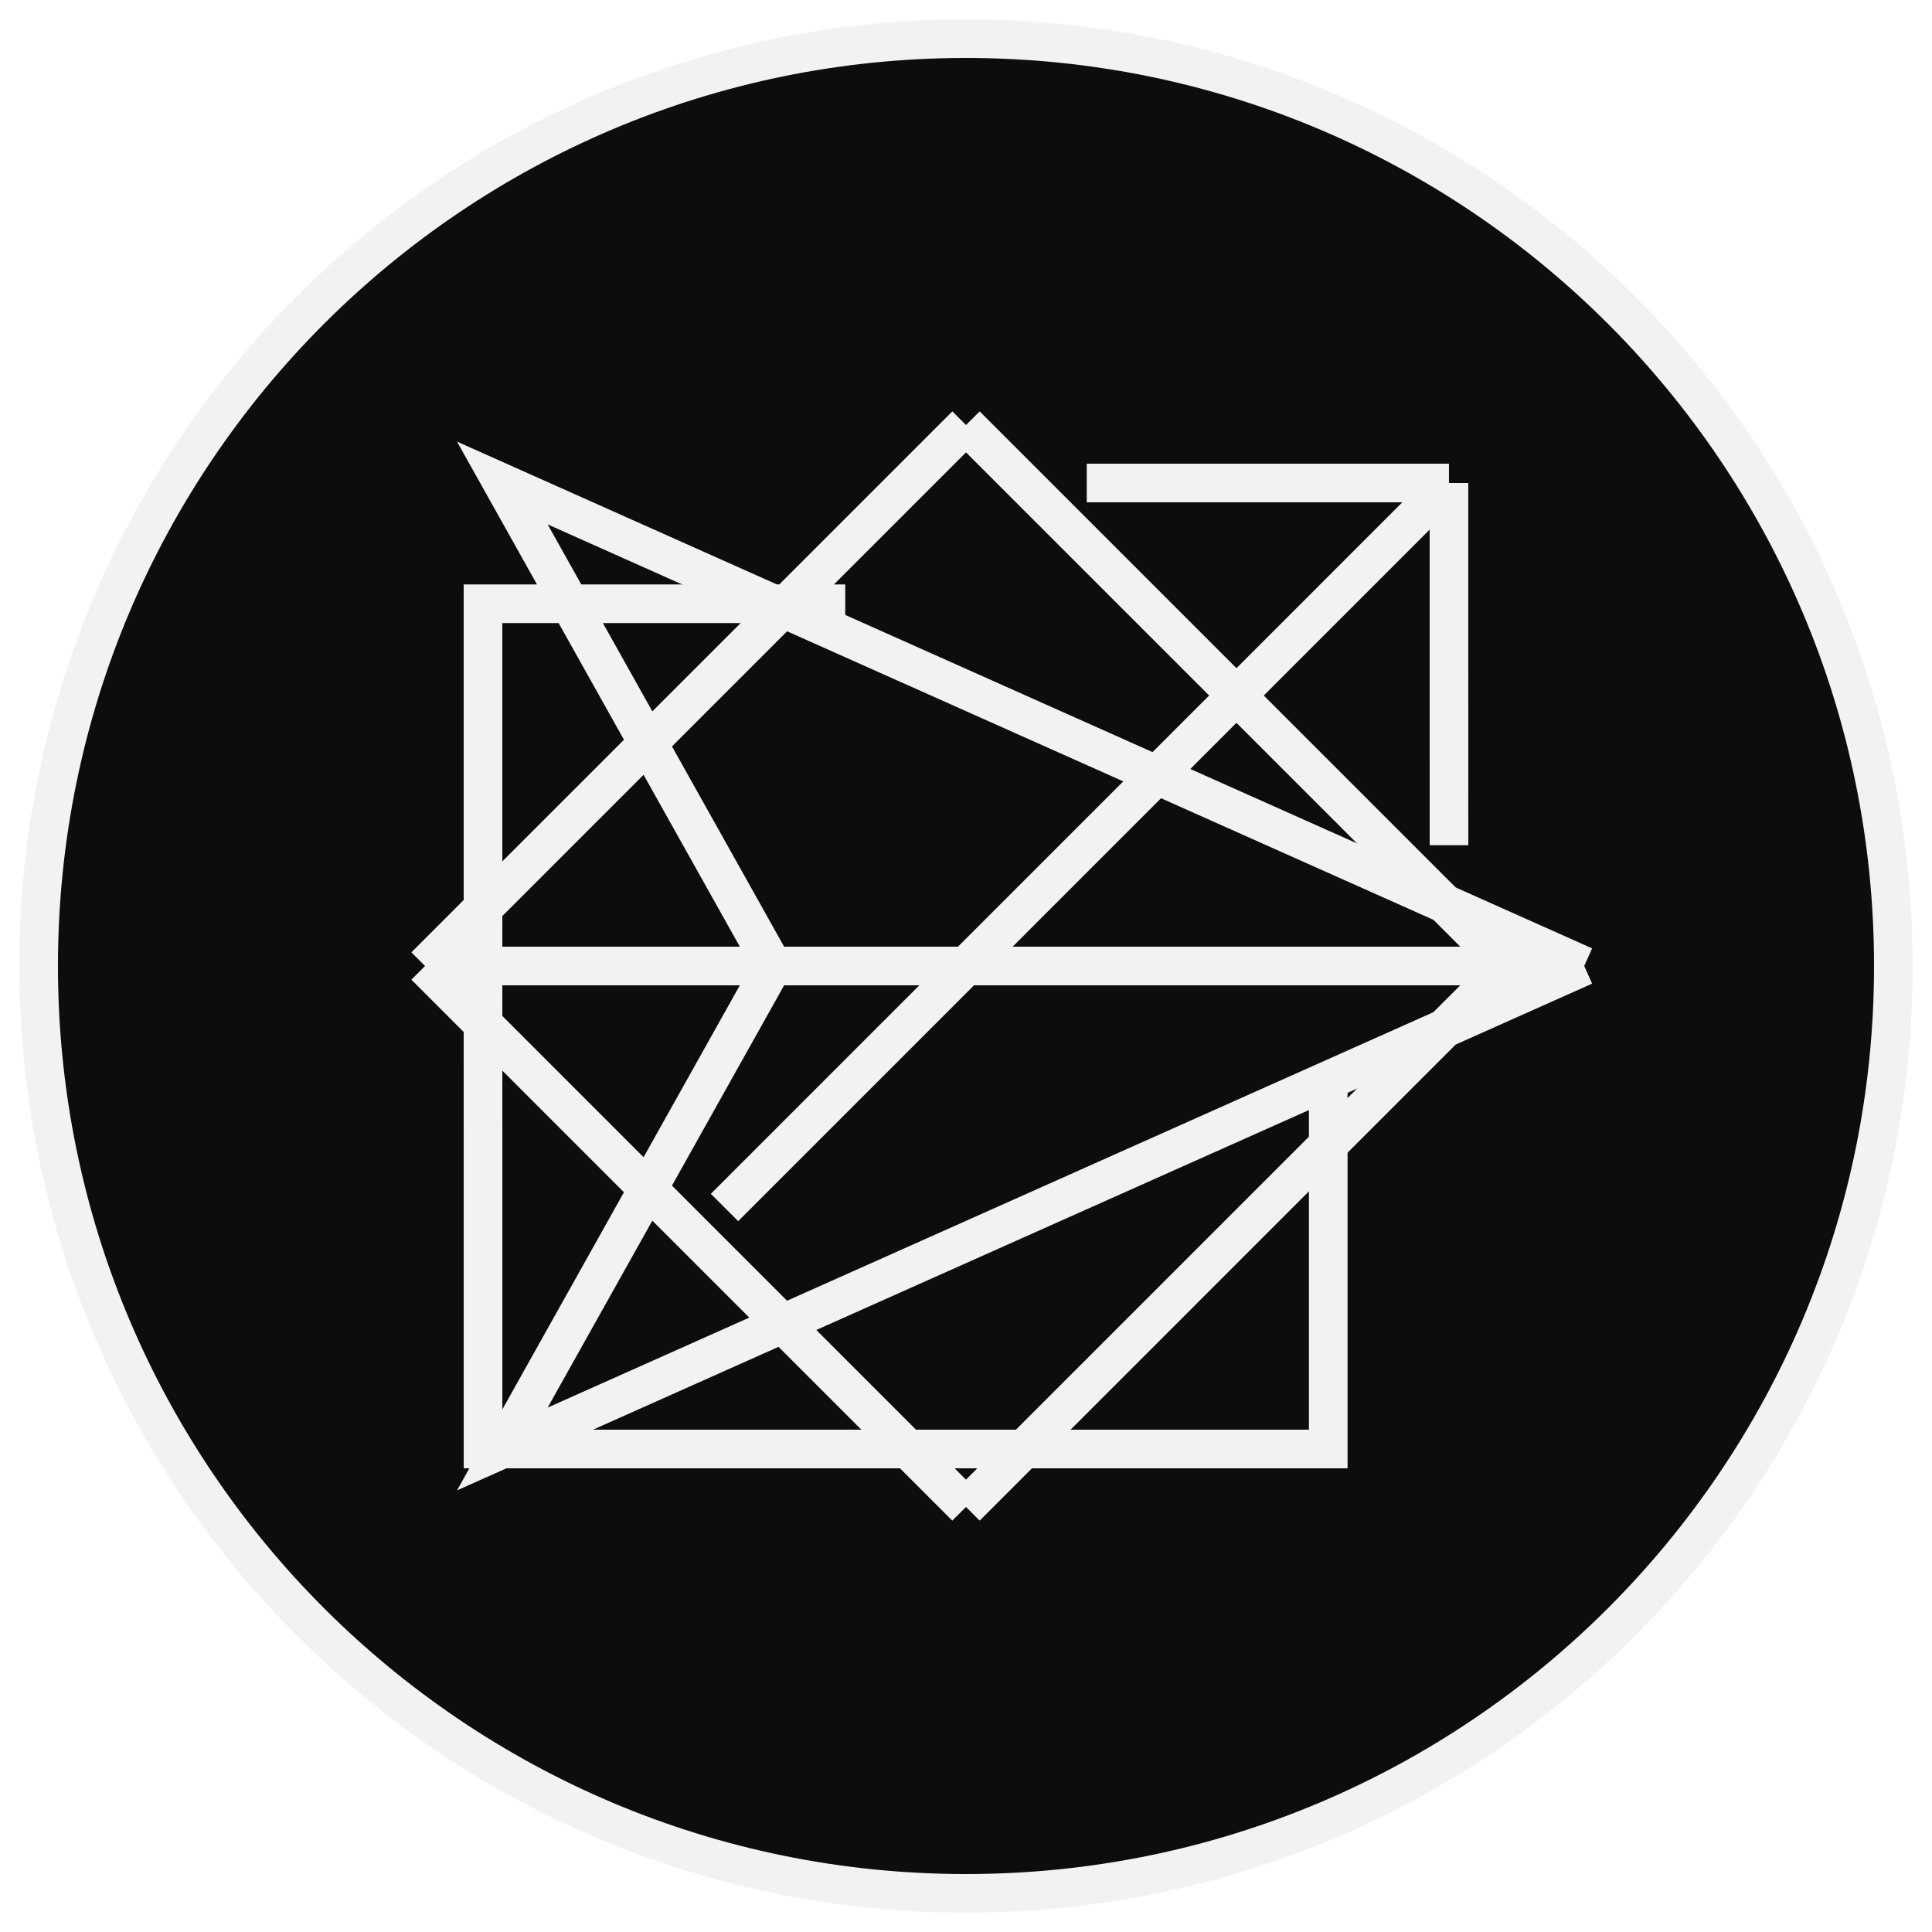
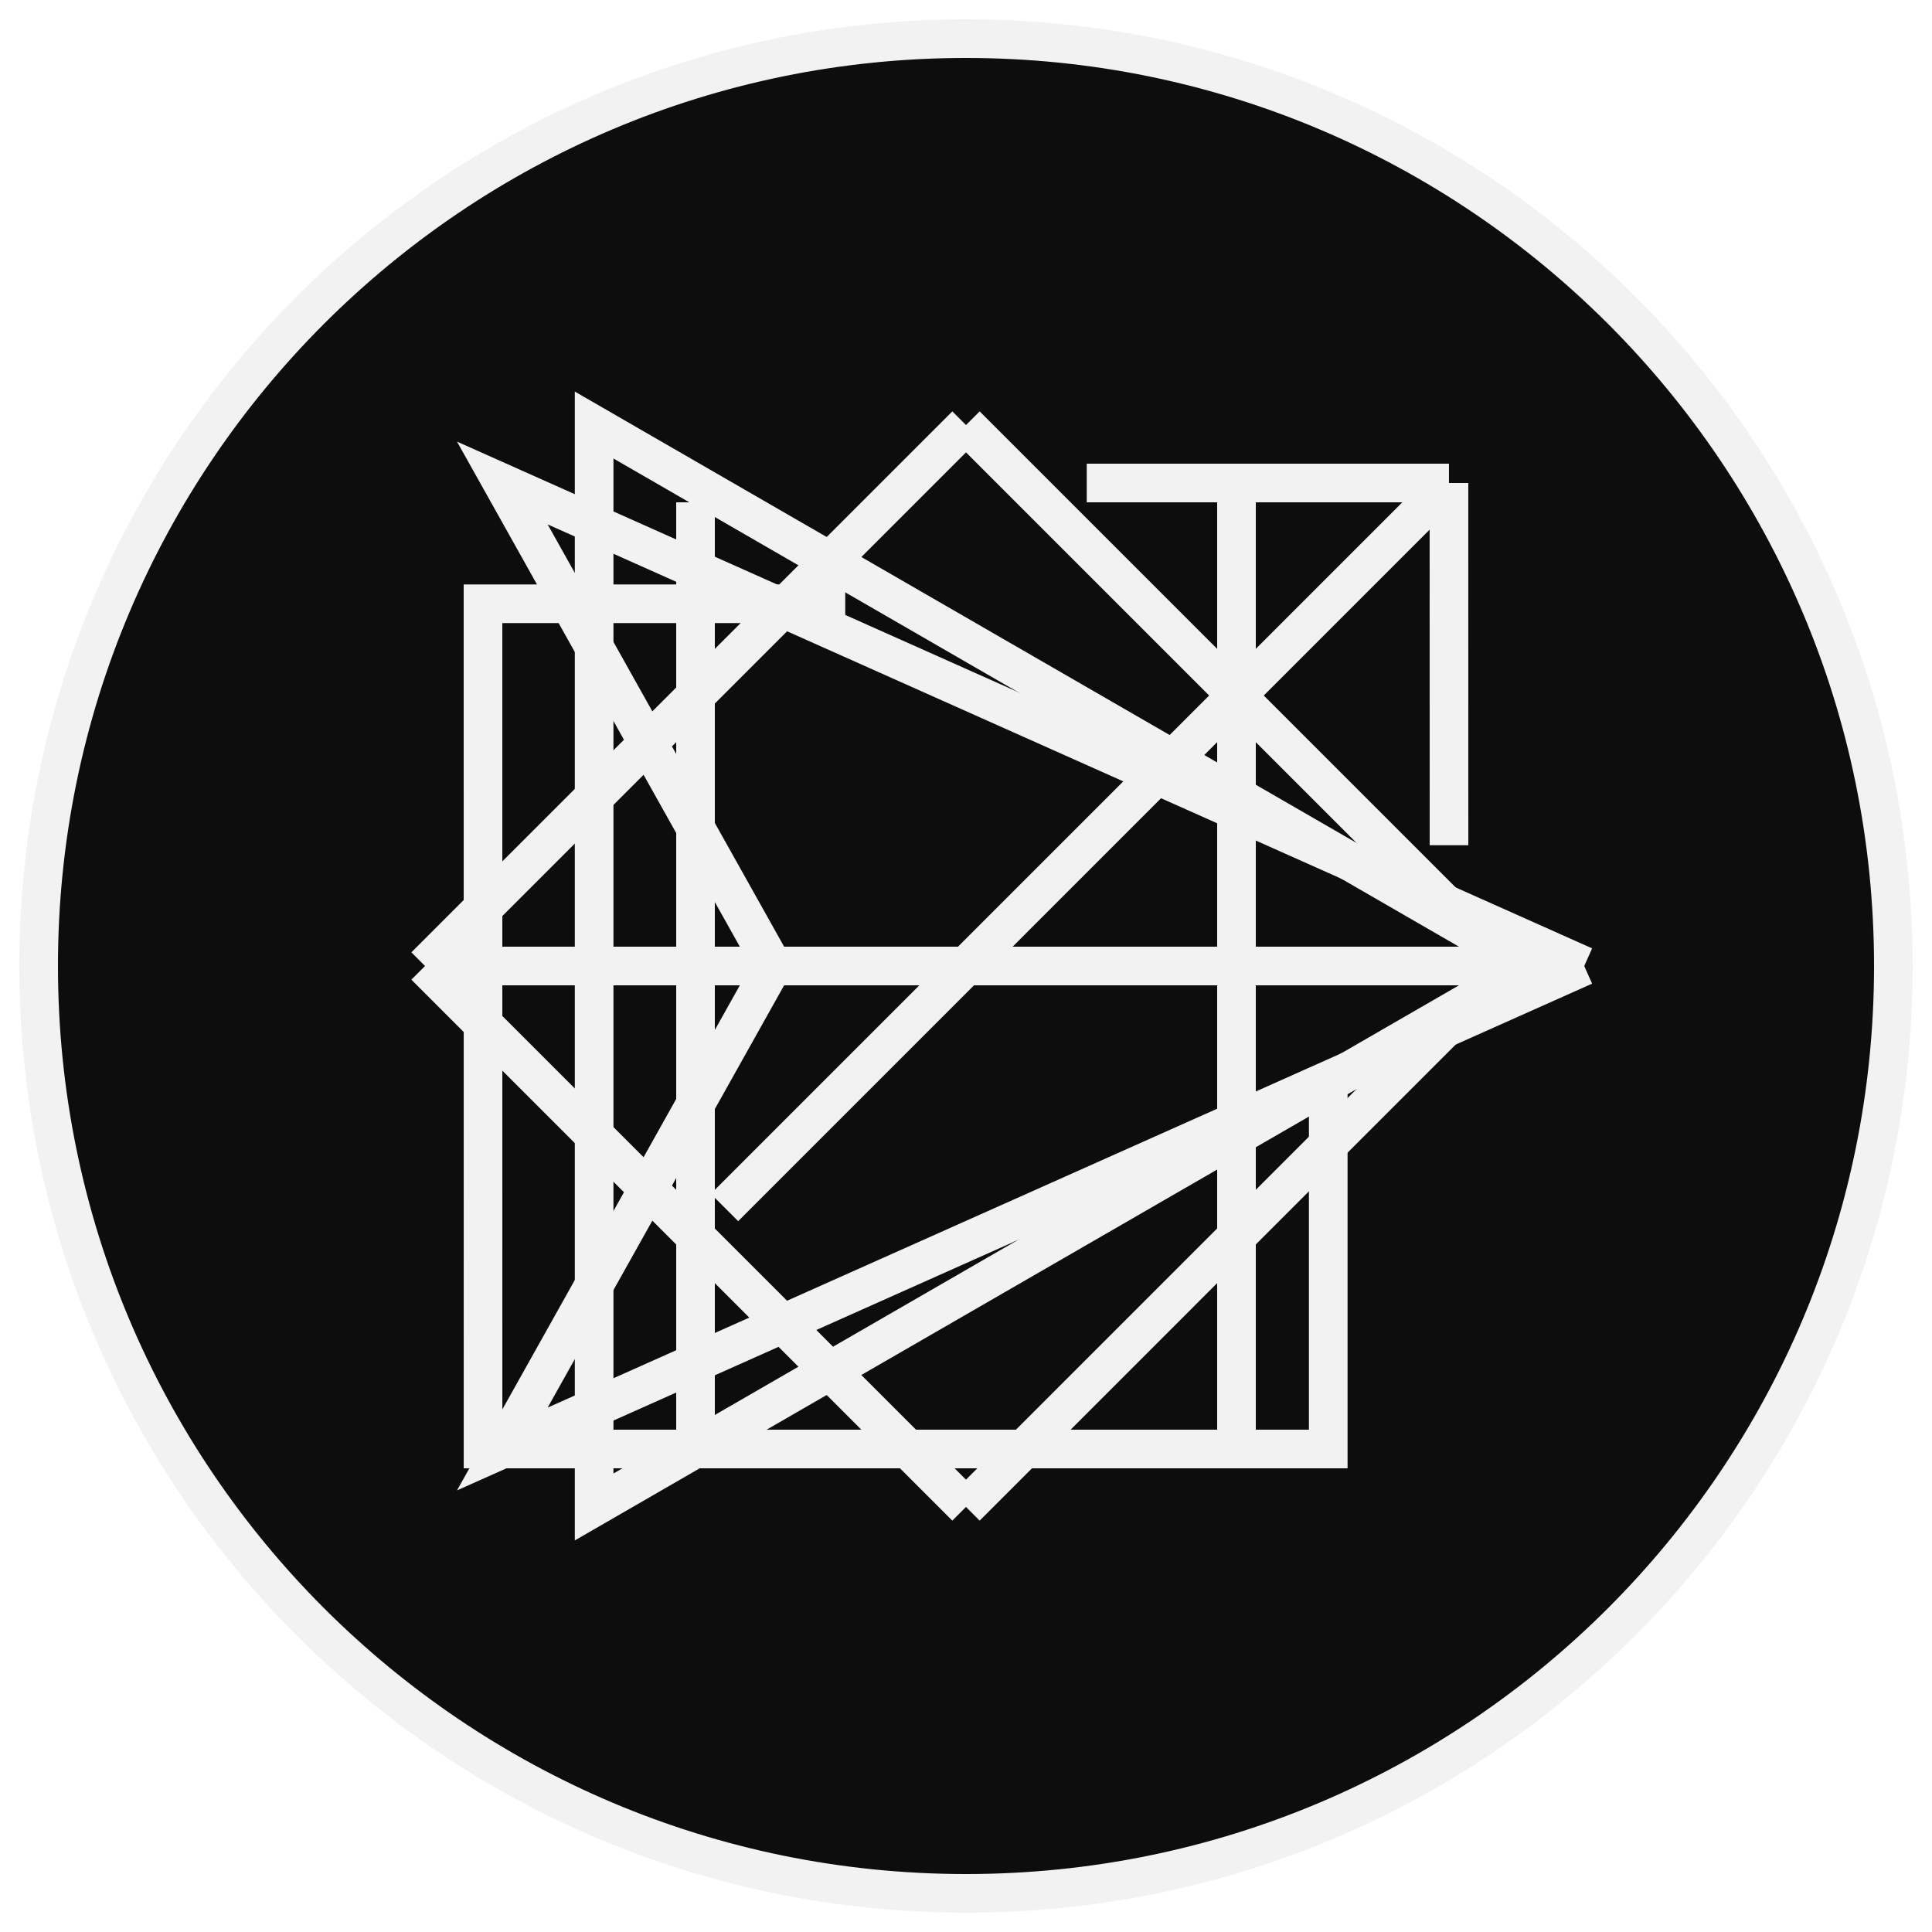
<svg xmlns="http://www.w3.org/2000/svg" width="50" height="50" viewBox="0 0 50 50" fill="none">
  <path d="M49 25C49 38.255 38.255 49 25 49C11.745 49 1 38.255 1 25C1 11.745 11.745 1 25 1C38.255 1 49 11.745 49 25Z" fill="#0D0D0D" stroke="#F2F2F2" />
  <path d="M25 11L38.999 25M38.999 25L25 39M38.999 25L11 25" stroke="#F2F2F2" />
  <path d="M25 11L11 25M11 25L24.999 39M11 25L38.999 25" stroke="#F2F2F2" />
  <path d="M41 25L13 12.5L20 25M41 25L20 25M41 25L13 37.5L20 25" stroke="#F2F2F2" />
  <path d="M37.499 12.5L18.75 31.25M37.499 12.5H28.125M37.499 12.5L37.5 21.875M21.875 15.625H12.5L12.501 37.5H34.375V28.125" stroke="#F2F2F2" />
+   <path d="M39.624 25L15.376 39L15.376 11L39.624 25Z" stroke="#F2F2F2" />
+   <path d="M18 13V37M32 13V37" stroke="#F2F2F2" />
</svg>
